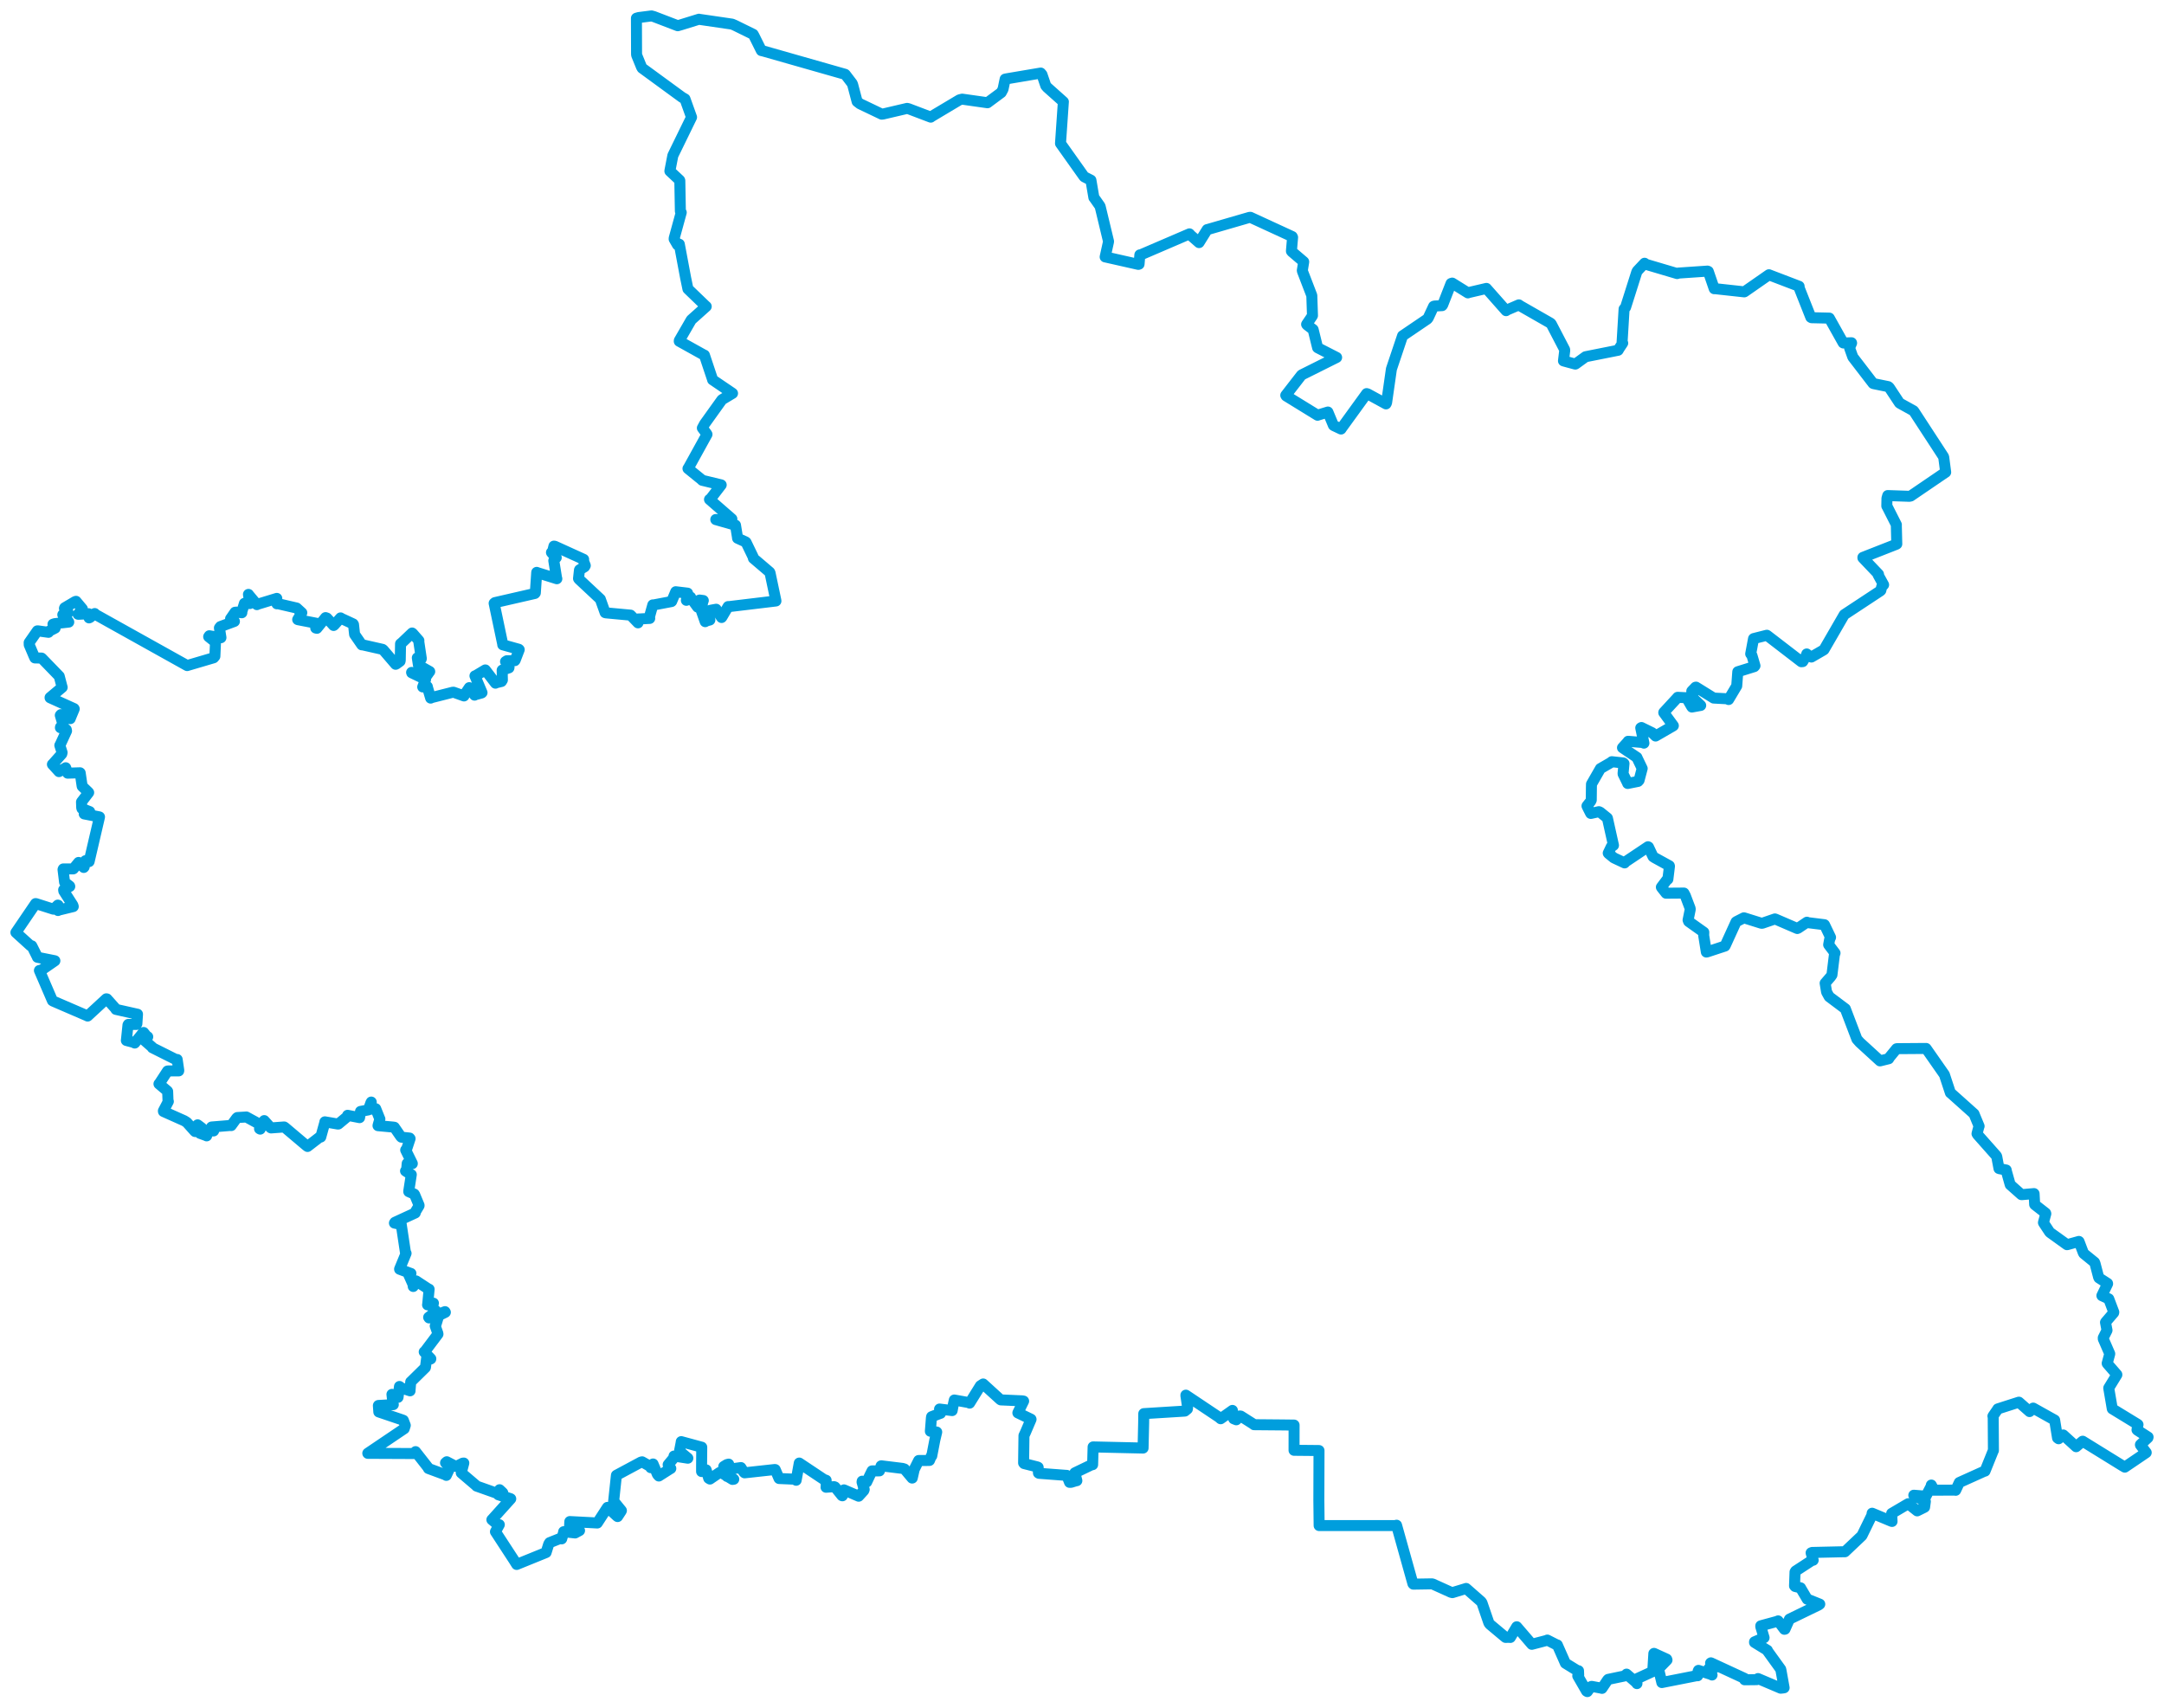
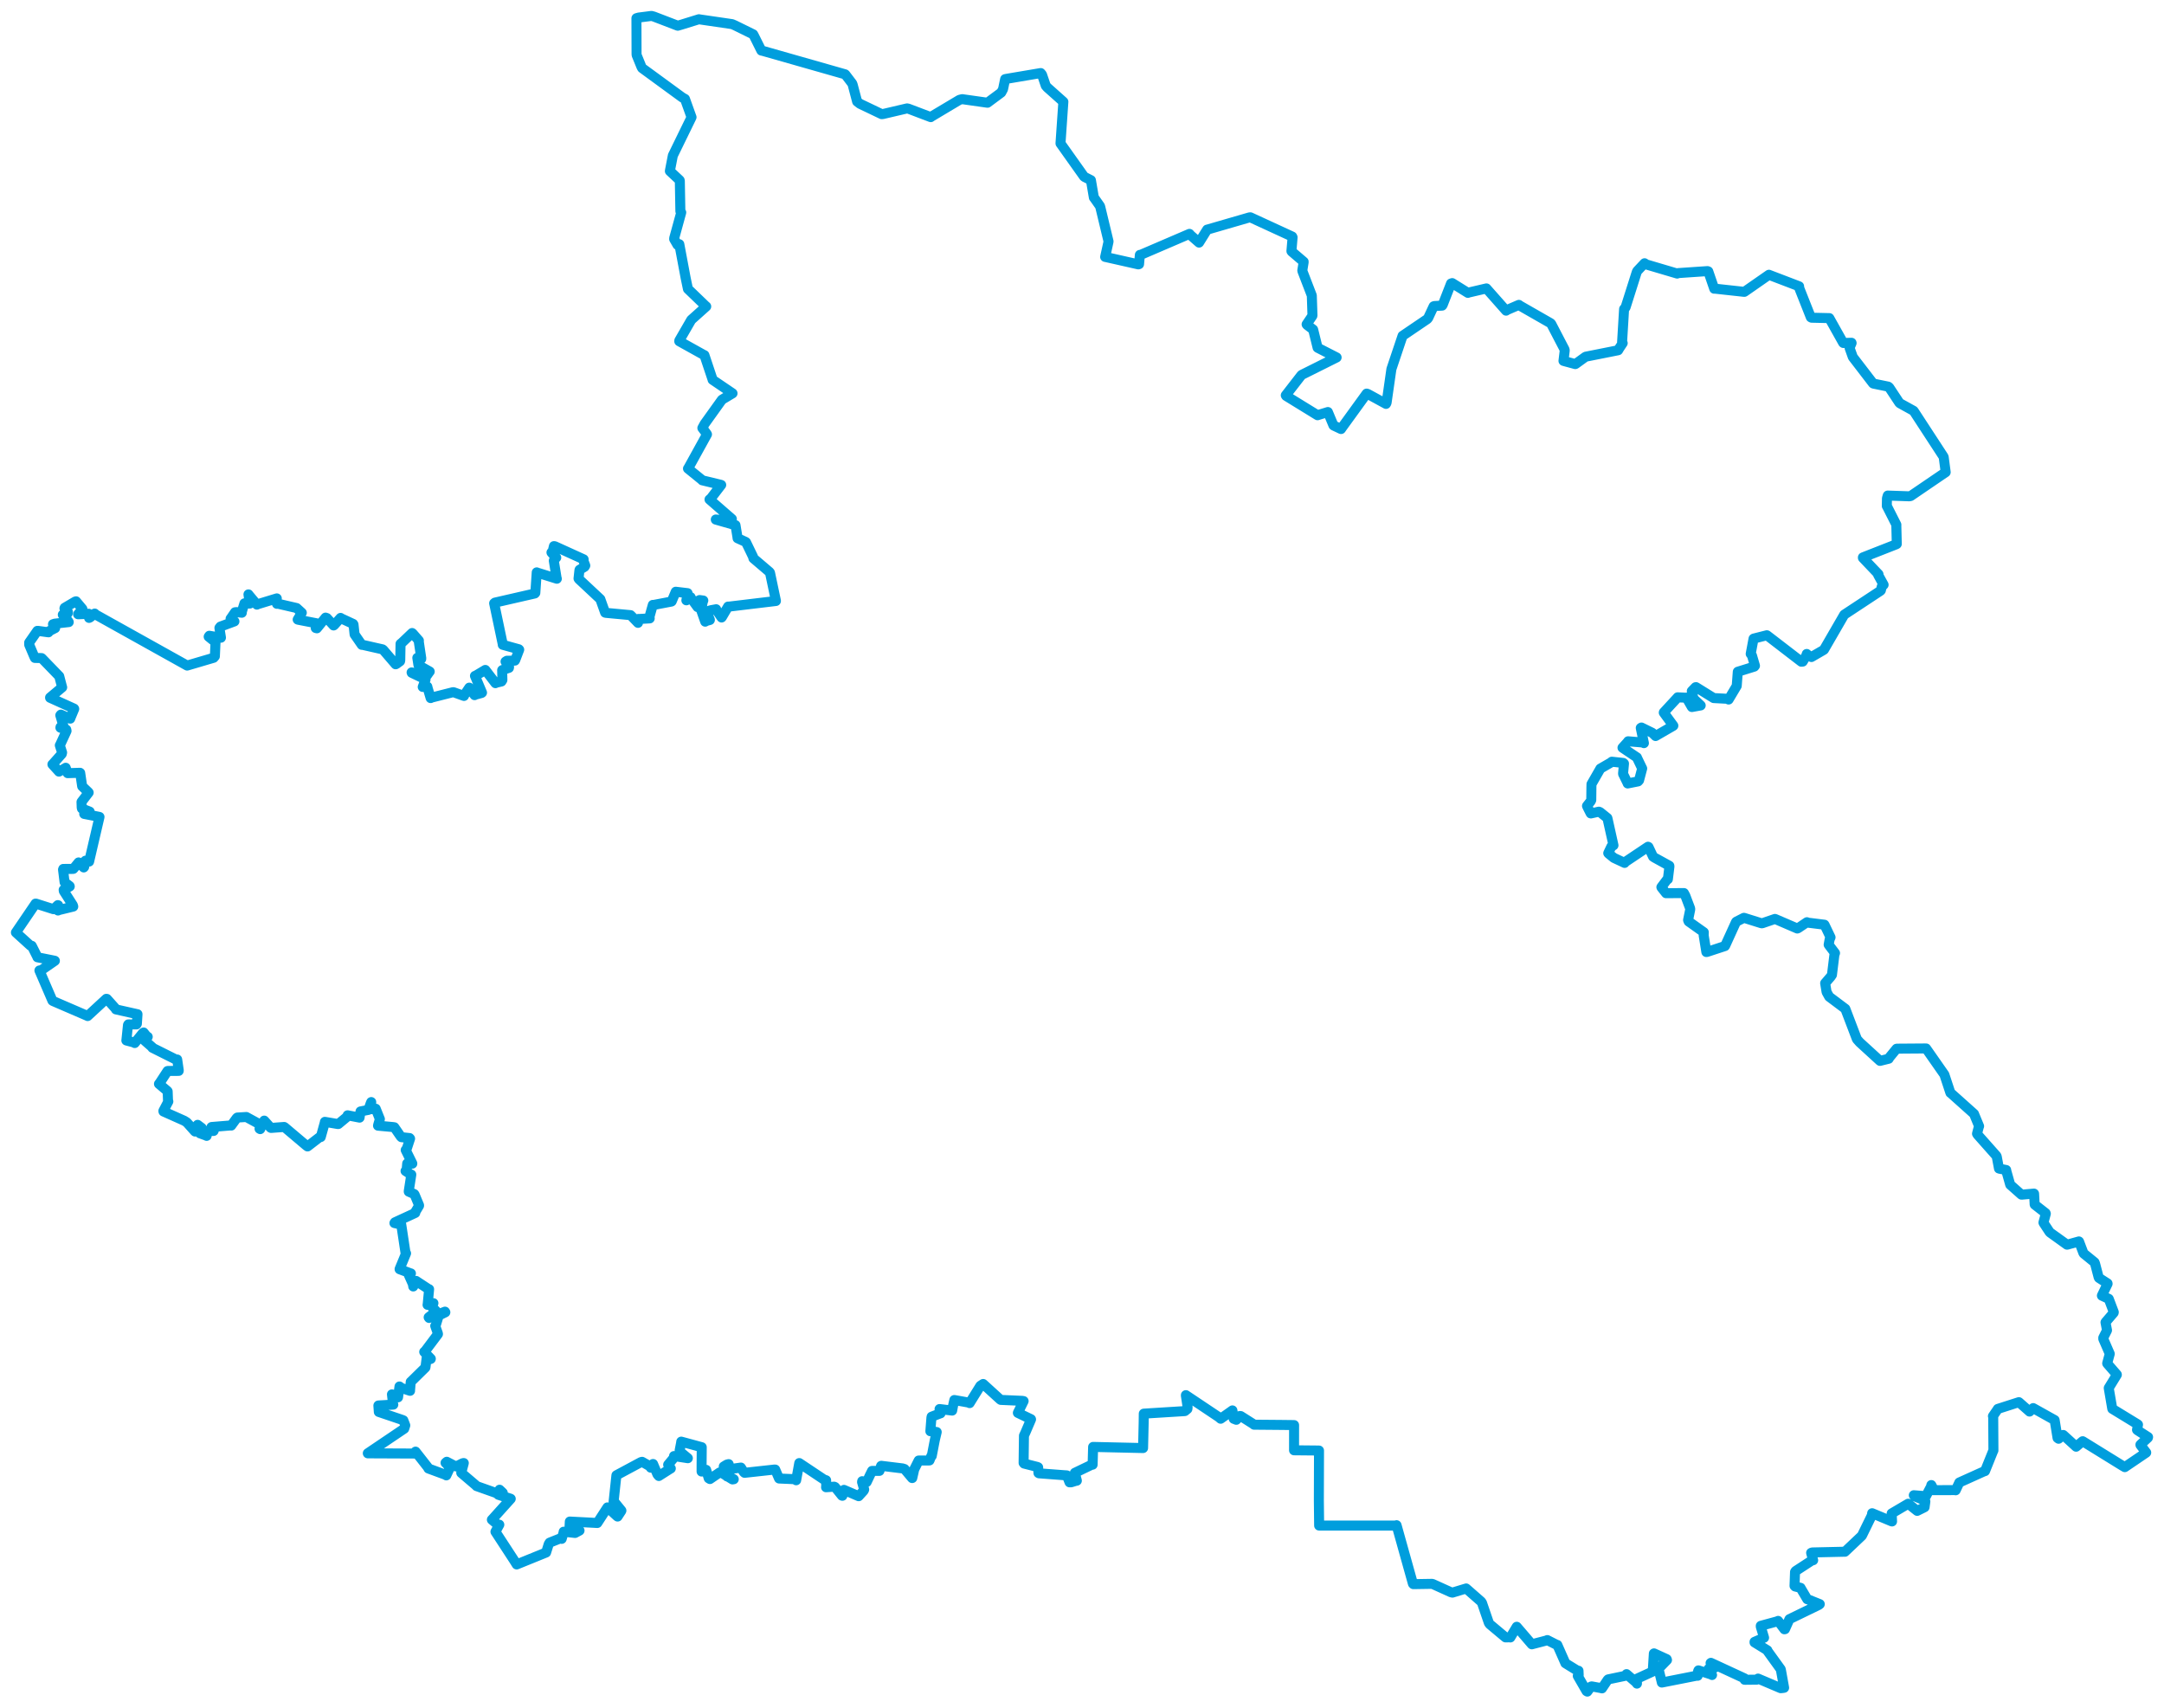
<svg xmlns="http://www.w3.org/2000/svg" viewBox="0 0 1094.746 863.971" width="1094.746" height="863.971">
-   <polygon points="8.053,471.685 15.395,478.348 16.076,478.433 18.904,484.067 18.937,484.228 27.67,485.97 27.765,486.009 20.991,490.699 19.941,490.902 26.517,506.162 26.668,506.303 44.311,513.915 44.334,513.961 53.776,505.243 54.085,505.285 58.632,510.386 58.641,510.587 69.485,513.022 69.565,513.027 69.244,517.879 69.024,518.199 64.931,518.183 64.744,518.49 63.937,526.285 63.922,526.312 67.874,527.357 68.153,527.609 72.337,522.46 72.656,522.275 74.253,524.256 74.741,524.452 73.189,526.245 73.203,526.389 77.089,529.785 77.089,529.992 89.257,536.086 89.635,535.932 90.433,541.422 90.407,541.7 85.018,541.721 84.74,541.776 80.744,547.904 80.419,548.275 84.7,551.892 84.814,552.054 85.006,557.097 85.163,557.157 82.658,561.93 82.696,562.225 93.178,566.9 94.483,567.715 98.608,572.328 98.691,572.38 99.795,569.497 99.971,568.987 102.046,570.546 102.095,570.712 101.037,572.83 101.156,573.275 104.145,574.357 104.54,574.563 104.851,572.274 104.936,572.17 108.062,572.07 108.136,571.946 106.946,570.17 107.06,570.081 116.38,569.313 116.974,569.361 119.772,565.519 120.085,565.289 124.319,565.04 124.607,565.008 131.465,568.755 132.204,568.885 131.301,570.966 131.636,571.152 132.627,568.925 133.675,566.845 136.927,570.457 137.13,570.55 143.752,570.06 143.889,570.113 154.873,579.39 155.584,579.928 161.834,575.108 162.27,575.162 164.342,567.715 164.356,567.471 170.941,568.588 171.177,568.57 175.634,564.87 175.848,564.165 181.792,565.322 181.91,565.344 182.315,562.553 182.38,562.204 186.258,561.444 186.35,561.437 187.577,557.974 187.814,557.467 187.489,561.038 187.495,561.061 189.496,560.986 190.07,560.831 192.088,565.875 192.18,566.044 191.337,568.956 191.233,569.41 198.686,570.098 199.506,570.216 202.706,574.855 203.075,575.225 207.222,575.676 207.459,575.973 205.799,581.015 205.236,581.731 208.58,588.513 208.583,588.624 206.074,588.524 205.992,588.532 205.707,591.961 205.16,592.329 207.544,593.904 208.073,594.155 206.775,602.598 206.795,602.791 209.522,603.989 209.73,604.223 211.998,609.657 211.991,609.901 210.009,613.226 210.072,613.555 199.774,618.302 199.538,618.669 202.661,619.371 202.973,619.348 205.123,633.602 205.431,633.984 202.154,641.923 202.156,642.025 207.465,644.019 207.891,644.146 207.475,644.471 206.816,644.944 208.901,649.593 209.059,650.744 210.303,648.462 210.49,647.93 216.963,652.178 217.083,652.139 216.366,659.749 216.298,660.041 218.913,659.312 219.269,659.198 218.676,660.695 218.287,660.81 220.554,663.174 220.653,663.343 216.849,666.348 217.075,666.662 225.11,663.485 225.302,663.803 222.739,665.06 221.95,665.453 220.464,670.332 220.174,670.693 221.563,674.644 221.562,674.835 214.95,683.619 214.606,683.841 217.945,687.302 217.934,687.383 217.75,687.469 215.839,686.854 215.249,691.597 215.195,691.751 207.881,698.936 207.779,698.998 207.428,703.443 207.449,703.531 203.077,702.101 202.092,701.333 201.37,706.803 201.351,706.829 198.548,705.402 198.284,705.324 198.827,710.171 198.969,710.51 191.433,710.945 191.415,710.984 191.635,714.157 191.639,714.22 203.508,718.236 204.05,718.455 205.026,721.002 204.497,722.674 186.062,735.118 186.07,735.153 210.062,735.258 210.226,734.291 216.44,742.226 216.749,742.832 225.615,746.101 225.795,746.303 227.548,742.538 227.642,742.203 225.395,739.953 226.019,739.414 230.457,741.727 230.813,741.778 234.145,740.117 234.636,740.073 233.333,744.974 233.349,745.037 241.028,751.576 241.087,751.718 251.026,755.239 251.551,755.602 252.701,753.606 252.726,753.559 253.869,754.637 254.359,755.123 252.842,754.735 252.128,756.126 258.199,758.065 258.381,758.152 249.113,768.45 248.838,768.728 251.851,771.28 252.596,771.241 250.658,774.768 250.645,774.804 260.243,789.525 261.39,791.358 276.122,785.377 276.262,785.32 277.593,781.073 278.052,780.334 283.878,778.007 284.148,778.414 285.138,775.091 285.152,774.793 290.934,775.431 293.184,774.218 288.041,773.947 288.267,769.663 299.354,770.234 302.179,770.389 307.274,762.531 307.313,762.493 312.17,766.934 312.435,767.133 314.328,764.232 314.362,764.118 310.754,759.691 310.417,759.576 311.837,746.266 311.848,746.251 324.302,739.568 324.84,739.447 328.926,741.773 329.21,742.41 330.319,740.656 330.373,740.544 332.607,745.85 333.3,746.623 339.254,742.836 339.354,742.808 338.014,740.932 338.017,740.889 340.874,737.446 340.979,736.527 347.489,737.54 347.977,737.61 344.526,734.741 343.831,733.632 344.568,729.855 344.64,729.235 354.957,732.037 355.008,732.046 354.927,741.449 354.926,744.361 356.173,744.231 357.234,743.509 358.529,747.776 359.155,748.159 364.056,744.818 364.687,744.765 370.555,748.35 371.21,748.251 368.448,746.733 367.814,746.846 366.463,742.512 366.138,741.811 367.726,740.83 368.626,740.614 368.99,742.353 369.115,743.151 374.784,742.365 374.815,742.353 376.277,744.659 376.692,745.011 391.954,743.337 392.176,743.366 394.107,747.853 394.152,747.891 402.072,748.235 402.765,748.77 404.298,740.301 404.341,740.072 416.809,748.386 417.931,748.773 417.964,751.834 417.888,752.306 421.998,752.013 422.43,752.196 425.928,756.543 426.158,756.624 426.484,755.703 426.952,753.639 434.024,756.68 434.384,756.839 436.967,754.002 437.19,753.438 436.108,749.703 436.173,749.239 438.184,749.611 438.451,749.671 440.038,746.31 441.171,744.034 444.516,744.024 444.913,744.019 445.725,741.511 445.847,741.463 456.595,742.782 457.595,743.097 461.427,747.657 461.504,747.65 462.508,743.238 464.745,738.786 469.833,738.765 470.221,738.741 471.124,736.527 471.369,736.475 472.923,728.396 473.873,724.382 470.918,723.904 470.662,723.981 471.187,717.198 471.295,716.624 475.756,714.907 475.816,714.921 475.373,713.174 475.312,712.749 481.637,713.521 481.687,713.528 482.237,710.618 482.787,708.184 490.537,709.566 490.529,709.751 495.973,700.99 497.376,700.073 506.039,707.967 506.317,708.127 517.148,708.607 517.844,708.732 514.939,714.626 514.928,714.684 521.571,717.889 521.595,717.966 518.775,724.562 518.012,726.201 517.831,740.014 518.093,740.331 524.868,742.049 525.196,742.234 525.339,745.109 525.616,745.261 538.79,746.252 539.687,746.306 541.07,749.82 541.849,749.814 544.082,749.122 544.77,748.983 543.791,745.15 543.764,745.012 552.281,740.918 552.747,740.895 552.983,732.344 552.993,731.907 577.678,732.467 578.268,732.482 578.566,719.801 578.628,715.076 599.363,713.786 599.443,713.76 600.693,712.718 600.803,711.819 599.908,705.821 599.929,705.721 616.614,716.873 617.523,717.653 622.92,713.84 623.467,713.442 624.119,717.67 625.43,718.187 627.235,716.259 627.678,716.302 634.311,720.508 634.418,720.667 648.252,720.784 654.668,720.86 654.66,723.463 654.644,733.616 666.537,733.728 667.273,733.739 667.194,758.909 667.337,771.689 706.141,771.697 706.507,771.511 714.776,801.075 715,801.321 724.311,801.172 724.674,801.199 734.027,805.43 734.77,805.614 741.537,803.564 741.702,803.5 749.287,810.146 749.716,810.77 753.217,820.99 753.728,821.649 760.8,827.571 761.633,828.257 763.923,828.218 764.068,828.287 767.296,822.89 767.313,822.882 774.854,831.66 774.935,831.754 782.781,829.705 782.773,829.61 787.648,832.09 787.838,832.077 791.857,841.167 791.908,841.32 798.197,845.2 798.553,845.118 798.644,847.36 798.175,847.746 802.619,855.446 803.024,855.674 804.846,853.146 805.231,853.038 809.905,853.898 810.426,854.044 813.365,849.655 813.592,849.491 823.324,847.458 822.85,846.839 827.95,851.245 828.113,851.633 828.082,849.765 828.08,849.192 836.067,845.523 836.104,845.494 836.667,836.409 836.754,836.344 843.16,839.265 843.318,839.702 839.117,844.031 839.055,844.277 840.706,851.063 840.705,851.104 858.519,847.588 858.846,847.662 858.989,845.503 859.236,844.939 865.633,847.009 866.112,847.283 864.192,844.819 864.374,844.17 867.625,843.495 867.689,843.432 865.366,841.231 865.527,841.126 882.598,849.02 882.6,849.7 888.728,849.636 889.372,849.09 900.819,853.948 901.133,853.928 902.045,853.832 902.569,853.738 900.984,844.959 900.838,844.356 894.19,835.146 894.094,834.789 887.601,830.787 887.604,830.509 892.412,828.439 892.429,828.403 890.763,822.852 890.763,822.404 899.45,820.04 899.53,819.91 902.711,824.152 903.014,824.091 905.203,819.156 905.276,819.019 920.085,811.839 920.603,811.438 914.588,809.024 914.271,808.951 911.002,803.421 910.898,803.189 908.117,802.499 907.835,802.195 908.089,795.174 908.392,794.694 916.657,789.312 917.264,789.227 916.226,785.496 916.719,785.294 933.32,784.917 933.336,784.938 941.803,776.917 941.987,776.675 946.943,766.524 947.103,765.449 956.981,769.568 957.172,769.6 956.998,766.152 956.974,765.561 965.285,760.668 965.338,760.635 969.87,764.241 969.886,764.256 973.141,762.649 973.631,762.387 974.018,759.503 973.788,759.024 968.695,756.92 968.173,756.348 974.182,756.832 974.33,756.807 977.111,751.515 977.041,751.201 978.033,753.07 977.876,753.789 989.226,753.756 989.354,753.844 991.031,750.276 991.189,749.91 1003.983,744.142 1004.202,744.141 1008.346,733.863 1008.452,733.707 1008.347,716.647 1008.204,716.345 1010.638,712.792 1010.678,712.681 1021.178,709.314 1021.351,709.276 1026.696,713.983 1026.727,714.027 1028.552,712.311 1028.579,712.273 1037.697,717.369 1039.426,718.327 1040.894,727.376 1041.427,727.771 1043.529,725.905 1043.78,725.863 1050.268,731.768 1050.296,731.799 1053.57,729.035 1053.626,729.025 1073.785,741.476 1074.919,742.133 1085.599,734.893 1085.751,734.771 1082.835,730.938 1082.82,730.782 1086.602,727.261 1086.693,726.935 1081.261,723.442 1081.095,723.262 1081.599,720.64 1081.48,720.508 1068.594,712.637 1068.572,712.582 1066.8,702.218 1066.799,702.089 1070.893,695.415 1070.888,695.316 1066.08,689.784 1065.999,689.633 1067.278,684.934 1067.293,684.77 1064.04,677.291 1064.027,676.696 1065.896,672.978 1065.917,672.906 1065.149,668.903 1065.177,668.833 1069.281,664.049 1069.342,663.73 1066.851,657.143 1066.794,657.009 1063.35,655.41 1063.325,655.365 1066.216,649.378 1066.183,649.203 1061.87,646.428 1061.699,646.175 1059.873,639.195 1059.598,638.524 1054.217,634.145 1053.995,633.892 1051.774,628.027 1051.698,627.961 1045.787,629.608 1045.677,629.605 1037.208,623.527 1036.813,623.129 1033.88,618.676 1033.757,618.416 1034.959,613.944 1034.854,613.64 1029.358,609.348 1029.309,609.244 1029.033,603.829 1028.978,603.766 1022.752,604.307 1022.589,604.277 1017.29,599.57 1016.943,599.271 1014.879,591.95 1014.917,591.833 1011.348,591.138 1011.265,591.089 1010.137,585.077 1009.945,584.659 1000.459,573.965 1000.152,573.473 1001.139,569.726 1001.211,569.676 998.664,563.533 998.636,563.439 986.766,552.823 986.688,552.798 983.664,543.634 983.64,543.571 974.524,530.528 974.394,530.348 959.666,530.455 959.443,530.505 955.787,534.962 955.488,535.544 951.361,536.568 951.065,536.633 940.837,527.284 939.391,525.656 933.989,511.486 933.54,510.298 925.364,504.167 924.052,501.796 923.671,499.512 923.322,497.332 926.102,494.096 926.762,493.139 928.019,482.879 928.322,482.121 925.584,478.524 925.1,477.875 925.593,475.177 926.054,474.151 923.033,467.845 922.957,467.754 914.414,466.695 914.114,466.495 909.71,469.465 909.23,469.676 898.28,464.955 897.916,464.834 891.508,467.028 891.087,467.028 882.39,464.303 882.197,464.276 878.383,466.217 878.235,466.366 872.71,478.478 872.639,478.55 863.644,481.505 863.226,481.575 861.874,473.173 861.932,471.573 854.271,466.128 853.983,465.405 855.06,460.075 855.04,459.54 852.6,453.088 851.88,451.747 842.96,451.815 842.852,451.824 840.578,448.957 840.472,448.749 843.48,444.758 843.758,444.753 844.564,438.178 844.505,437.949 837.073,433.866 836.272,433.344 833.951,428.441 833.719,428.312 821.936,436.195 821.875,436.488 816.673,434.057 816.504,433.995 813.812,431.804 813.589,431.553 815.187,428.211 816.241,427.605 813.223,414.052 813.136,413.784 809.483,410.834 808.849,410.575 804.796,411.469 804.717,411.44 803.268,408.569 802.845,407.676 804.723,405.298 805.005,404.709 805.074,398.319 805.118,396.64 809.546,388.928 809.613,388.788 814.872,385.746 815.404,385.298 821.228,385.93 821.564,386.233 821.099,391.183 821.123,391.521 823.423,396.207 823.428,396.307 828.686,395.256 829.184,394.707 830.662,389.111 830.769,388.741 828.109,383.207 828.104,383.129 820.839,378.25 820.805,378.227 823.648,375.088 823.65,374.974 831.013,375.581 831.638,375.908 830.042,368.21 830.39,368.008 835.894,370.708 837.547,372.311 846.247,367.285 846.529,367.09 841.688,360.491 841.707,360.352 848.478,353.023 848.716,352.727 852.922,352.935 853.153,352.87 855.893,357.629 855.906,357.642 860.358,356.834 860.368,356.837 857.304,353.951 856.679,353.405 855.973,349.893 855.855,349.602 857.767,347.621 858.004,347.579 866.67,352.951 866.932,353.111 874.055,353.484 874.487,353.85 878.304,347.446 878.596,346.963 879.125,339.874 879.143,339.79 887.479,337.193 887.822,336.775 886.294,331.572 885.661,330.758 887.094,323.093 887.18,323.016 893.836,321.332 893.888,321.35 911.289,334.733 911.988,334.657 913.755,331.678 914.006,330.8 915.252,331.858 916.373,332.353 922.288,328.928 922.735,328.634 932.963,310.957 933.014,310.903 951.307,298.843 951.509,298.619 951.94,296.79 952.9,295.811 950.115,290.757 950.319,290.478 942.427,282.193 942.423,281.953 959.334,275.316 959.564,275.175 959.332,265.84 959.357,265.432 954.768,256.387 954.515,255.947 954.592,252.049 954.986,250.677 965.938,251.05 966.616,250.898 982.047,240.388 984.304,238.869 983.296,231.202 983.149,230.919 968.317,208.172 968.018,207.793 961.228,204.038 960.912,203.812 955.707,195.932 955.215,195.566 947.825,194.055 947.569,193.947 937.43,180.746 937.318,180.6 935.71,176.082 935.682,175.923 936.709,173.518 936.659,173.378 932.553,173.499 932.448,173.428 925.549,161.113 925.446,160.917 916.481,160.71 916.085,160.509 910.204,145.66 910.156,144.826 894.993,139.033 894.9,138.982 882.544,147.578 882.41,147.635 867.465,145.999 867.212,146.043 864.2,137.283 863.812,137.132 848.968,138.144 848.464,138.382 832.628,133.698 831.974,133.162 828.278,137.088 827.989,137.702 822.362,155.452 821.61,156.314 820.597,173.08 820.914,173.563 819.177,176.184 818.606,177.167 802.295,180.411 802.119,180.457 797.107,184.095 796.917,184.17 791.913,182.822 790.951,182.551 791.579,177.307 791.519,176.824 784.732,163.797 784.39,163.468 768.948,154.637 768.379,154.213 762.323,156.825 761.908,157.145 752.005,145.951 751.962,145.89 742.627,148.069 742.605,148.147 734.668,143.206 734.069,143.401 729.806,154.306 729.555,154.595 725.623,154.807 725.26,154.948 722.517,160.809 722.042,161.4 709.773,169.719 709.552,169.849 704.198,185.788 703.894,186.709 701.461,203.722 701.168,204.303 691.967,199.283 691.364,199.101 678.924,216.264 678.415,217.016 674.737,215.276 674.564,215.135 671.784,208.472 671.763,208.423 666.562,210.018 666.544,210.047 650.663,200.275 650.458,199.966 658.324,189.822 658.593,189.594 676.168,180.816 676.182,180.809 666.707,175.96 666.557,175.853 664.329,166.787 664.288,166.69 661.16,164.304 661.005,164.061 663.933,159.728 663.966,159.627 663.637,149.65 663.616,149.446 658.958,137.352 658.821,136.842 659.528,132.452 659.517,132.404 653.432,127.216 653.318,127.017 653.905,120.045 653.71,119.659 632.58,109.931 632.104,109.959 610.721,116.159 610.695,116.138 606.622,122.674 606.589,122.714 602.326,118.976 601.736,118.299 577.078,128.894 576.64,128.927 576.238,133.619 575.87,133.734 559.287,129.991 559.089,129.959 560.803,122.191 560.794,122.085 556.637,104.793 556.467,104.245 553.544,100.099 553.382,99.934 551.895,91.213 551.87,91.136 548.547,89.447 548.276,89.149 536.535,72.61 536.497,72.546 537.942,51.517 537.953,51.494 529.782,44.21 529.046,43.352 527.123,37.712 526.488,36.955 509.164,39.881 508.489,40.024 507.431,45.094 506.509,46.82 501.147,50.793 499.564,51.971 486.772,50.155 485.401,50.494 471.094,59.033 470.848,59.253 459.667,55.009 458.893,54.83 446.771,57.665 446.036,57.744 435.06,52.498 433.609,51.368 431.384,42.952 431.12,42.233 427.7,37.751 427.531,37.59 386.002,25.762 385.164,25.58 381.378,17.982 381.025,17.36 371.725,12.791 370.344,12.205 353.747,9.779 353.588,9.728 344.511,12.538 342.859,13.012 330.759,8.373 329.568,8.053 323.111,8.88 321.967,9.209 322.027,27.028 322.055,27.816 324.493,33.805 324.843,34.438 345.112,49.254 346.529,50.055 349.671,58.823 349.845,59.299 340.621,78.2 340.4,78.621 338.976,85.975 338.885,86.545 343.822,91.159 343.917,91.398 344.193,106.826 344.635,107.477 341.086,120.42 341.049,120.932 342.739,123.869 343.662,123.535 346.851,140.544 348.017,146.16 356.958,154.773 357.274,155.017 349.879,161.634 349.679,161.833 343.675,172.227 343.63,172.623 356.248,179.641 356.367,179.655 360.523,192.103 360.501,192.123 370.504,198.905 370.583,198.966 365.368,202.092 365.147,202.288 356.522,214.322 356.397,214.522 355.394,216.371 355.316,216.505 357.343,219.22 357.659,219.714 348.349,236.581 348.046,237.026 354.976,242.647 355.246,242.953 364.824,245.268 364.852,245.286 359.494,252.272 358.932,252.651 370.242,262.499 370.114,263.41 362.109,262.788 362.109,262.827 371.832,265.608 372.079,265.638 373.041,271.534 373.132,272.267 377.123,274.08 377.4,274.275 380.971,281.663 381.141,282.411 389.359,289.411 389.55,289.761 392.469,303.59 392.532,304.001 368.744,306.854 368.35,306.827 365.199,312.171 365.036,312.354 362.462,308.58 362.305,308.181 359.77,308.642 359.041,308.841 357.722,309.295 357.481,309.407 359.119,313.523 359.114,313.608 357.417,314.061 356.755,314.462 354.716,308.672 354.687,308.534 355.598,304.107 355.795,303.773 353.926,303.532 353.715,303.603 353.005,306.688 352.889,307.075 349.377,302.28 349.371,302.059 347.753,303.043 347.222,303.664 347.773,300.901 347.844,300.039 342.119,299.357 341.853,299.323 339.809,304.188 339.697,304.286 330.486,306.037 330.253,305.981 328.492,312.239 328.686,312.813 323.727,313.078 322.861,313.097 322.772,315.039 322.765,315.06 319.567,311.733 319,311.165 306.45,309.998 306.13,309.892 303.72,303.132 303.715,303.093 292.934,293.008 292.668,292.643 293.132,288.41 293.185,288.232 295.72,286.71 296.089,286.09 295.024,283.313 295.26,282.934 280.69,276.313 280.231,276.253 279.419,279.576 278.98,279.457 280.486,281.197 281.396,282.07 280.525,282.957 280.155,283.604 281.592,292.546 281.698,292.746 271.679,289.615 271.522,289.525 270.817,299.919 270.57,300.199 250.378,304.826 249.979,305.158 254.375,326.076 254.342,326.163 262.444,328.419 262.665,328.622 260.62,333.962 260.466,334.17 256.414,334.232 255.744,334.65 257.533,337.424 257.466,337.83 254.107,338.94 254.04,339.011 254.153,343.981 253.694,344.715 251.04,345.354 250.647,345.576 245.533,338.883 245.487,338.883 240.429,341.916 240.278,341.888 243.852,350.365 243.644,350.531 240.4,351.415 240.092,351.629 237.802,348.509 237.414,347.837 234.735,351.822 234.719,352.031 229.473,350.154 229.183,350.129 218.297,352.882 217.861,353.126 216.247,347.671 216.192,347.321 213.95,347.459 213.852,347.483 215.274,343.78 215.227,343.634 208.275,340.32 208.221,340.134 215.722,341.577 215.985,341.643 217.346,339.695 217.395,339.694 211.763,336.515 211.672,336.396 211.147,332.938 211.116,332.744 213.09,333.322 213.136,333.118 211.808,324.201 211.916,324.035 208.816,320.486 208.482,320.207 203.326,325.114 202.63,325.67 202.484,333.971 202.384,334.485 200.389,335.943 200.139,336.017 193.897,328.744 193.522,328.468 183.142,326.118 183.033,326.185 179.414,320.947 179.381,320.886 178.843,315.926 178.636,315.594 172.623,312.812 172.287,312.561 168.978,316.265 168.77,316.385 165.39,312.653 164.702,312.411 160.318,317.82 159.723,317.674 161.63,315.689 161.38,315.527 150.81,313.475 150.595,313.396 152.304,310.567 152.683,309.955 150.149,307.646 150.061,307.565 140.278,305.297 140.088,305.434 139.864,303.433 140.03,302.688 130.037,305.736 129.975,305.847 125.776,300.82 125.689,300.667 126.335,304.909 126.395,305.304 123.75,305.165 123.659,305.19 122.272,309.631 122.338,309.952 119.715,309.629 118.906,309.702 116.715,312.888 116.651,312.939 118.485,314.217 118.593,314.324 111.525,316.944 111.001,317.606 111.776,322.537 111.756,322.585 105.897,321.591 105.565,322.066 108.759,324.647 109.021,324.903 108.704,331.969 108.072,332.729 95.006,336.577 94.688,336.678 47.908,310.596 47.91,310.359 45.507,312.357 45.052,312.554 45.161,311.036 44.872,310.457 39.655,310.726 39.492,310.704 41.682,308.112 41.668,307.982 38.476,304.176 38.129,304.245 32.722,307.437 32.599,307.748 34.369,309.558 34.248,310.276 32.054,310.695 31.768,310.947 34.544,314.278 34.781,314.678 27.646,315.476 26.804,315.76 27.682,317.289 27.894,317.718 24.635,319.386 24.522,319.85 19.234,319.121 18.882,319.121 14.756,325.04 14.784,326.165 17.24,331.945 17.647,332.806 21.024,332.88 21.183,332.996 29.898,341.999 29.965,342.055 31.406,347.56 31.455,347.687 25.333,352.825 25.338,352.956 37.472,358.447 37.553,358.593 35.749,362.925 35.533,363.514 30.807,361.487 30.508,361.825 32.1,367.266 32.163,367.517 30.613,367.785 30.563,368.098 33.524,369.041 33.671,369.728 30.369,376.875 30.261,377.021 31.422,380.692 31.239,381.391 26.657,386.543 26.516,386.649 29.818,390.278 29.839,390.313 32.958,388.566 33.235,388.361 34.166,390.985 34.227,391.097 40.49,390.903 40.569,390.971 41.553,397.639 41.587,397.734 44.588,400.6 44.859,400.911 41.294,405.56 41.233,405.674 41.336,408.523 41.453,408.995 45.383,410.551 45.419,410.662 42.681,411.692 42.601,411.711 49.956,413.147 50.339,413.242 45.146,435.552 45.081,435.817 43.251,435.368 43.002,435.604 42.582,438.53 42.373,438.787 39.931,436.472 39.766,436.257 37.147,439.462 37.031,439.525 32.018,439.543 31.885,439.869 32.631,445.91 32.678,446.274 35.216,448.206 35.294,448.389 32.201,450.129 32.301,450.77 36.859,457.891 37.059,458.575 29.568,460.399 29.347,460.571 29.404,457.896 29.258,457.849 27.113,459.901 27.018,459.896 18.258,457.103 17.995,457.075 8.053,471.685" stroke="#009edd" stroke-width="5.567px" fill="none" stroke-linejoin="round" vector-effect="non-scaling-stroke" />
+   <polygon points="8.053,471.685 15.395,478.348 16.076,478.433 18.904,484.067 18.937,484.228 27.67,485.97 27.765,486.009 20.991,490.699 19.941,490.902 26.517,506.162 26.668,506.303 44.311,513.915 44.334,513.961 53.776,505.243 54.085,505.285 58.632,510.386 58.641,510.587 69.485,513.022 69.565,513.027 69.244,517.879 69.024,518.199 64.931,518.183 64.744,518.49 63.937,526.285 63.922,526.312 67.874,527.357 68.153,527.609 72.337,522.46 72.656,522.275 74.253,524.256 74.741,524.452 73.189,526.245 73.203,526.389 77.089,529.785 77.089,529.992 89.257,536.086 89.635,535.932 90.433,541.422 90.407,541.7 85.018,541.721 84.74,541.776 80.744,547.904 80.419,548.275 84.7,551.892 84.814,552.054 85.006,557.097 85.163,557.157 82.658,561.93 82.696,562.225 93.178,566.9 94.483,567.715 98.608,572.328 98.691,572.38 99.795,569.497 99.971,568.987 102.046,570.546 102.095,570.712 101.037,572.83 101.156,573.275 104.145,574.357 104.54,574.563 104.851,572.274 104.936,572.17 108.062,572.07 108.136,571.946 106.946,570.17 107.06,570.081 116.38,569.313 116.974,569.361 119.772,565.519 120.085,565.289 124.319,565.04 124.607,565.008 131.465,568.755 132.204,568.885 131.301,570.966 131.636,571.152 132.627,568.925 133.675,566.845 136.927,570.457 137.13,570.55 143.752,570.06 143.889,570.113 154.873,579.39 155.584,579.928 161.834,575.108 162.27,575.162 164.342,567.715 164.356,567.471 170.941,568.588 171.177,568.57 175.634,564.87 175.848,564.165 181.792,565.322 181.91,565.344 182.315,562.553 182.38,562.204 186.258,561.444 186.35,561.437 187.577,557.974 187.814,557.467 187.489,561.038 187.495,561.061 189.496,560.986 190.07,560.831 192.088,565.875 192.18,566.044 191.337,568.956 191.233,569.41 198.686,570.098 199.506,570.216 202.706,574.855 203.075,575.225 207.222,575.676 207.459,575.973 205.799,581.015 205.236,581.731 208.58,588.513 208.583,588.624 206.074,588.524 205.992,588.532 205.707,591.961 205.16,592.329 207.544,593.904 208.073,594.155 206.775,602.598 206.795,602.791 209.522,603.989 209.73,604.223 211.998,609.657 211.991,609.901 210.009,613.226 210.072,613.555 199.774,618.302 199.538,618.669 202.661,619.371 202.973,619.348 205.123,633.602 205.431,633.984 202.154,641.923 202.156,642.025 207.465,644.019 207.891,644.146 207.475,644.471 206.816,644.944 208.901,649.593 209.059,650.744 210.303,648.462 210.49,647.93 216.963,652.178 217.083,652.139 216.366,659.749 216.298,660.041 218.913,659.312 219.269,659.198 218.676,660.695 218.287,660.81 220.554,663.174 220.653,663.343 216.849,666.348 217.075,666.662 225.11,663.485 225.302,663.803 222.739,665.06 221.95,665.453 220.464,670.332 220.174,670.693 221.563,674.644 221.562,674.835 214.95,683.619 214.606,683.841 217.945,687.302 217.934,687.383 217.75,687.469 215.839,686.854 215.249,691.597 215.195,691.751 207.881,698.936 207.779,698.998 207.428,703.443 207.449,703.531 203.077,702.101 202.092,701.333 201.37,706.803 201.351,706.829 198.548,705.402 198.284,705.324 198.827,710.171 198.969,710.51 191.433,710.945 191.415,710.984 191.635,714.157 191.639,714.22 203.508,718.236 204.05,718.455 205.026,721.002 204.497,722.674 186.062,735.118 186.07,735.153 210.062,735.258 210.226,734.291 216.44,742.226 216.749,742.832 225.615,746.101 225.795,746.303 227.548,742.538 227.642,742.203 225.395,739.953 226.019,739.414 230.457,741.727 230.813,741.778 234.145,740.117 234.636,740.073 233.333,744.974 233.349,745.037 241.028,751.576 241.087,751.718 251.026,755.239 251.551,755.602 252.701,753.606 252.726,753.559 253.869,754.637 254.359,755.123 252.842,754.735 252.128,756.126 258.199,758.065 258.381,758.152 249.113,768.45 248.838,768.728 251.851,771.28 252.596,771.241 250.658,774.768 250.645,774.804 260.243,789.525 261.39,791.358 276.122,785.377 276.262,785.32 277.593,781.073 278.052,780.334 283.878,778.007 284.148,778.414 285.138,775.091 285.152,774.793 290.934,775.431 293.184,774.218 288.041,773.947 288.267,769.663 299.354,770.234 302.179,770.389 307.274,762.531 307.313,762.493 312.17,766.934 312.435,767.133 314.328,764.232 314.362,764.118 310.754,759.691 310.417,759.576 311.837,746.266 311.848,746.251 324.302,739.568 324.84,739.447 328.926,741.773 329.21,742.41 330.319,740.656 330.373,740.544 332.607,745.85 333.3,746.623 339.254,742.836 339.354,742.808 338.014,740.932 338.017,740.889 340.874,737.446 340.979,736.527 347.489,737.54 347.977,737.61 344.526,734.741 343.831,733.632 344.568,729.855 344.64,729.235 354.957,732.037 355.008,732.046 354.927,741.449 354.926,744.361 356.173,744.231 357.234,743.509 358.529,747.776 359.155,748.159 364.056,744.818 364.687,744.765 370.555,748.35 371.21,748.251 368.448,746.733 367.814,746.846 366.463,742.512 366.138,741.811 367.726,740.83 368.626,740.614 368.99,742.353 369.115,743.151 374.784,742.365 374.815,742.353 376.277,744.659 376.692,745.011 391.954,743.337 392.176,743.366 394.107,747.853 394.152,747.891 402.072,748.235 402.765,748.77 404.298,740.301 404.341,740.072 416.809,748.386 417.931,748.773 417.964,751.834 417.888,752.306 421.998,752.013 422.43,752.196 425.928,756.543 426.158,756.624 426.484,755.703 426.952,753.639 434.024,756.68 434.384,756.839 436.967,754.002 437.19,753.438 436.108,749.703 436.173,749.239 438.184,749.611 438.451,749.671 440.038,746.31 441.171,744.034 444.516,744.024 444.913,744.019 445.725,741.511 445.847,741.463 456.595,742.782 457.595,743.097 461.427,747.657 461.504,747.65 462.508,743.238 464.745,738.786 469.833,738.765 470.221,738.741 471.124,736.527 471.369,736.475 472.923,728.396 473.873,724.382 470.918,723.904 470.662,723.981 471.187,717.198 471.295,716.624 475.756,714.907 475.816,714.921 475.373,713.174 475.312,712.749 481.637,713.521 481.687,713.528 482.237,710.618 482.787,708.184 490.537,709.566 490.529,709.751 495.973,700.99 497.376,700.073 506.039,707.967 506.317,708.127 517.148,708.607 517.844,708.732 514.939,714.626 514.928,714.684 521.571,717.889 521.595,717.966 518.775,724.562 518.012,726.201 517.831,740.014 518.093,740.331 524.868,742.049 525.196,742.234 525.339,745.109 525.616,745.261 538.79,746.252 539.687,746.306 541.07,749.82 541.849,749.814 544.082,749.122 544.77,748.983 543.791,745.15 543.764,745.012 552.281,740.918 552.747,740.895 552.983,732.344 552.993,731.907 577.678,732.467 578.268,732.482 578.566,719.801 578.628,715.076 599.363,713.786 599.443,713.76 600.693,712.718 600.803,711.819 599.908,705.821 599.929,705.721 616.614,716.873 617.523,717.653 622.92,713.84 623.467,713.442 624.119,717.67 625.43,718.187 627.235,716.259 627.678,716.302 634.311,720.508 634.418,720.667 648.252,720.784 654.668,720.86 654.66,723.463 654.644,733.616 666.537,733.728 667.273,733.739 667.194,758.909 667.337,771.689 706.141,771.697 706.507,771.511 714.776,801.075 715,801.321 724.311,801.172 724.674,801.199 734.027,805.43 734.77,805.614 741.537,803.564 741.702,803.5 749.287,810.146 749.716,810.77 753.217,820.99 753.728,821.649 760.8,827.571 761.633,828.257 763.923,828.218 764.068,828.287 767.296,822.89 767.313,822.882 774.854,831.66 774.935,831.754 782.781,829.705 782.773,829.61 787.648,832.09 787.838,832.077 791.857,841.167 791.908,841.32 798.197,845.2 798.553,845.118 798.644,847.36 798.175,847.746 802.619,855.446 803.024,855.674 804.846,853.146 805.231,853.038 809.905,853.898 810.426,854.044 813.365,849.655 813.592,849.491 823.324,847.458 822.85,846.839 827.95,851.245 828.113,851.633 828.082,849.765 828.08,849.192 836.067,845.523 836.104,845.494 836.667,836.409 836.754,836.344 843.16,839.265 843.318,839.702 839.117,844.031 839.055,844.277 840.706,851.063 840.705,851.104 858.519,847.588 858.846,847.662 858.989,845.503 859.236,844.939 865.633,847.009 866.112,847.283 864.192,844.819 864.374,844.17 867.625,843.495 867.689,843.432 865.366,841.231 865.527,841.126 882.598,849.02 882.6,849.7 888.728,849.636 889.372,849.09 900.819,853.948 901.133,853.928 902.045,853.832 902.569,853.738 900.984,844.959 900.838,844.356 894.19,835.146 894.094,834.789 887.601,830.787 887.604,830.509 892.412,828.439 892.429,828.403 890.763,822.852 890.763,822.404 899.45,820.04 899.53,819.91 902.711,824.152 903.014,824.091 905.203,819.156 905.276,819.019 920.085,811.839 920.603,811.438 914.588,809.024 914.271,808.951 911.002,803.421 910.898,803.189 908.117,802.499 907.835,802.195 908.089,795.174 908.392,794.694 916.657,789.312 917.264,789.227 916.226,785.496 916.719,785.294 933.32,784.917 933.336,784.938 941.803,776.917 941.987,776.675 946.943,766.524 947.103,765.449 956.981,769.568 957.172,769.6 956.998,766.152 956.974,765.561 965.285,760.668 965.338,760.635 969.87,764.241 969.886,764.256 973.141,762.649 973.631,762.387 974.018,759.503 973.788,759.024 968.695,756.92 968.173,756.348 974.182,756.832 974.33,756.807 977.111,751.515 977.041,751.201 978.033,753.07 977.876,753.789 989.226,753.756 989.354,753.844 991.031,750.276 991.189,749.91 1003.983,744.142 1004.202,744.141 1008.346,733.863 1008.452,733.707 1008.347,716.647 1008.204,716.345 1010.638,712.792 1010.678,712.681 1021.178,709.314 1021.351,709.276 1026.696,713.983 1026.727,714.027 1028.552,712.311 1028.579,712.273 1037.697,717.369 1039.426,718.327 1040.894,727.376 1041.427,727.771 1043.529,725.905 1043.78,725.863 1050.268,731.768 1050.296,731.799 1053.57,729.035 1053.626,729.025 1073.785,741.476 1074.919,742.133 1085.599,734.893 1085.751,734.771 1082.835,730.938 1082.82,730.782 1086.602,727.261 1086.693,726.935 1081.261,723.442 1081.095,723.262 1081.599,720.64 1081.48,720.508 1068.594,712.637 1068.572,712.582 1066.8,702.218 1066.799,702.089 1070.893,695.415 1070.888,695.316 1066.08,689.784 1065.999,689.633 1067.278,684.934 1067.293,684.77 1064.04,677.291 1064.027,676.696 1065.896,672.978 1065.917,672.906 1065.149,668.903 1065.177,668.833 1069.281,664.049 1069.342,663.73 1066.851,657.143 1066.794,657.009 1063.35,655.41 1063.325,655.365 1066.216,649.378 1066.183,649.203 1061.87,646.428 1061.699,646.175 1059.873,639.195 1059.598,638.524 1054.217,634.145 1053.995,633.892 1051.774,628.027 1051.698,627.961 1045.787,629.608 1045.677,629.605 1037.208,623.527 1036.813,623.129 1033.88,618.676 1033.757,618.416 1034.959,613.944 1034.854,613.64 1029.358,609.348 1029.309,609.244 1029.033,603.829 1028.978,603.766 1022.752,604.307 1022.589,604.277 1017.29,599.57 1016.943,599.271 1014.879,591.95 1014.917,591.833 1011.348,591.138 1011.265,591.089 1010.137,585.077 1009.945,584.659 1000.459,573.965 1000.152,573.473 1001.139,569.726 1001.211,569.676 998.664,563.533 998.636,563.439 986.766,552.823 986.688,552.798 983.664,543.634 983.64,543.571 974.524,530.528 974.394,530.348 959.666,530.455 959.443,530.505 955.787,534.962 955.488,535.544 951.361,536.568 951.065,536.633 940.837,527.284 939.391,525.656 933.989,511.486 933.54,510.298 925.364,504.167 924.052,501.796 923.671,499.512 923.322,497.332 926.102,494.096 926.762,493.139 928.019,482.879 928.322,482.121 925.584,478.524 925.1,477.875 925.593,475.177 926.054,474.151 923.033,467.845 922.957,467.754 914.414,466.695 914.114,466.495 909.71,469.465 909.23,469.676 898.28,464.955 897.916,464.834 891.508,467.028 891.087,467.028 882.39,464.303 882.197,464.276 878.383,466.217 878.235,466.366 872.71,478.478 872.639,478.55 863.644,481.505 863.226,481.575 861.874,473.173 861.932,471.573 854.271,466.128 853.983,465.405 855.06,460.075 855.04,459.54 852.6,453.088 851.88,451.747 842.96,451.815 842.852,451.824 840.578,448.957 840.472,448.749 843.48,444.758 843.758,444.753 844.564,438.178 844.505,437.949 837.073,433.866 836.272,433.344 833.951,428.441 833.719,428.312 821.936,436.195 821.875,436.488 816.673,434.057 816.504,433.995 813.812,431.804 813.589,431.553 815.187,428.211 816.241,427.605 813.223,414.052 813.136,413.784 809.483,410.834 808.849,410.575 804.796,411.469 804.717,411.44 803.268,408.569 802.845,407.676 804.723,405.298 805.005,404.709 805.074,398.319 805.118,396.64 809.546,388.928 809.613,388.788 814.872,385.746 815.404,385.298 821.228,385.93 821.564,386.233 821.099,391.183 821.123,391.521 823.423,396.207 823.428,396.307 828.686,395.256 829.184,394.707 830.662,389.111 830.769,388.741 828.109,383.207 828.104,383.129 820.839,378.25 820.805,378.227 823.648,375.088 823.65,374.974 831.013,375.581 831.638,375.908 830.042,368.21 830.39,368.008 835.894,370.708 837.547,372.311 846.247,367.285 846.529,367.09 841.688,360.491 841.707,360.352 848.478,353.023 848.716,352.727 852.922,352.935 853.153,352.87 855.893,357.629 855.906,357.642 860.358,356.834 860.368,356.837 857.304,353.951 856.679,353.405 855.973,349.893 855.855,349.602 857.767,347.621 858.004,347.579 866.67,352.951 866.932,353.111 874.055,353.484 874.487,353.85 878.304,347.446 878.596,346.963 879.125,339.874 879.143,339.79 887.479,337.193 887.822,336.775 886.294,331.572 885.661,330.758 887.094,323.093 887.18,323.016 893.836,321.332 893.888,321.35 911.289,334.733 911.988,334.657 913.755,331.678 914.006,330.8 915.252,331.858 916.373,332.353 922.288,328.928 922.735,328.634 932.963,310.957 933.014,310.903 951.307,298.843 951.509,298.619 951.94,296.79 952.9,295.811 950.115,290.757 950.319,290.478 942.427,282.193 942.423,281.953 959.334,275.316 959.564,275.175 959.332,265.84 959.357,265.432 954.768,256.387 954.515,255.947 954.592,252.049 954.986,250.677 965.938,251.05 966.616,250.898 982.047,240.388 984.304,238.869 983.296,231.202 983.149,230.919 968.317,208.172 968.018,207.793 961.228,204.038 960.912,203.812 955.707,195.932 955.215,195.566 947.825,194.055 947.569,193.947 937.43,180.746 937.318,180.6 935.71,176.082 935.682,175.923 936.709,173.518 936.659,173.378 932.553,173.499 932.448,173.428 925.549,161.113 925.446,160.917 916.481,160.71 916.085,160.509 910.204,145.66 910.156,144.826 894.993,139.033 894.9,138.982 882.544,147.578 882.41,147.635 867.465,145.999 867.212,146.043 864.2,137.283 863.812,137.132 848.968,138.144 848.464,138.382 832.628,133.698 831.974,133.162 828.278,137.088 827.989,137.702 822.362,155.452 821.61,156.314 820.597,173.08 820.914,173.563 819.177,176.184 818.606,177.167 802.295,180.411 802.119,180.457 797.107,184.095 796.917,184.17 791.913,182.822 790.951,182.551 791.579,177.307 791.519,176.824 784.732,163.797 784.39,163.468 768.948,154.637 768.379,154.213 762.323,156.825 761.908,157.145 752.005,145.951 751.962,145.89 742.627,148.069 742.605,148.147 734.668,143.206 734.069,143.401 729.806,154.306 729.555,154.595 725.623,154.807 725.26,154.948 722.517,160.809 722.042,161.4 709.773,169.719 709.552,169.849 704.198,185.788 703.894,186.709 701.461,203.722 701.168,204.303 691.967,199.283 691.364,199.101 678.924,216.264 678.415,217.016 674.737,215.276 674.564,215.135 671.784,208.472 671.763,208.423 666.562,210.018 666.544,210.047 650.663,200.275 650.458,199.966 658.324,189.822 658.593,189.594 676.168,180.816 676.182,180.809 666.707,175.96 666.557,175.853 664.329,166.787 664.288,166.69 661.16,164.304 661.005,164.061 663.933,159.728 663.966,159.627 663.637,149.65 663.616,149.446 658.958,137.352 658.821,136.842 659.528,132.452 659.517,132.404 653.432,127.216 653.318,127.017 653.905,120.045 653.71,119.659 632.58,109.931 632.104,109.959 610.721,116.159 610.695,116.138 606.622,122.674 606.589,122.714 602.326,118.976 601.736,118.299 577.078,128.894 576.64,128.927 576.238,133.619 575.87,133.734 559.287,129.991 559.089,129.959 560.803,122.191 560.794,122.085 556.637,104.793 556.467,104.245 553.544,100.099 553.382,99.934 551.895,91.213 551.87,91.136 548.547,89.447 548.276,89.149 536.535,72.61 536.497,72.546 537.942,51.517 537.953,51.494 529.782,44.21 529.046,43.352 527.123,37.712 526.488,36.955 509.164,39.881 508.489,40.024 507.431,45.094 506.509,46.82 501.147,50.793 499.564,51.971 486.772,50.155 485.401,50.494 471.094,59.033 470.848,59.253 459.667,55.009 458.893,54.83 446.771,57.665 446.036,57.744 435.06,52.498 433.609,51.368 431.384,42.952 431.12,42.233 427.7,37.751 427.531,37.59 386.002,25.762 385.164,25.58 381.378,17.982 381.025,17.36 371.725,12.791 370.344,12.205 353.747,9.779 353.588,9.728 344.511,12.538 342.859,13.012 330.759,8.373 329.568,8.053 323.111,8.88 321.967,9.209 322.027,27.028 322.055,27.816 324.493,33.805 324.843,34.438 345.112,49.254 346.529,50.055 349.671,58.823 349.845,59.299 340.621,78.2 340.4,78.621 338.976,85.975 338.885,86.545 343.822,91.159 343.917,91.398 344.193,106.826 344.635,107.477 341.086,120.42 341.049,120.932 342.739,123.869 343.662,123.535 346.851,140.544 348.017,146.16 356.958,154.773 357.274,155.017 349.879,161.634 349.679,161.833 343.675,172.227 343.63,172.623 356.248,179.641 356.367,179.655 360.523,192.103 360.501,192.123 370.504,198.905 370.583,198.966 365.368,202.092 365.147,202.288 356.522,214.322 356.397,214.522 355.394,216.371 355.316,216.505 357.343,219.22 357.659,219.714 348.349,236.581 348.046,237.026 354.976,242.647 355.246,242.953 364.824,245.268 364.852,245.286 359.494,252.272 358.932,252.651 370.242,262.499 370.114,263.41 362.109,262.788 362.109,262.827 371.832,265.608 372.079,265.638 373.041,271.534 373.132,272.267 377.123,274.08 377.4,274.275 380.971,281.663 381.141,282.411 389.359,289.411 389.55,289.761 392.469,303.59 392.532,304.001 368.744,306.854 368.35,306.827 365.199,312.171 365.036,312.354 362.462,308.58 362.305,308.181 359.77,308.642 359.041,308.841 357.722,309.295 357.481,309.407 359.119,313.523 359.114,313.608 357.417,314.061 356.755,314.462 354.716,308.672 354.687,308.534 355.598,304.107 355.795,303.773 353.926,303.532 353.715,303.603 353.005,306.688 352.889,307.075 349.377,302.28 349.371,302.059 347.753,303.043 347.222,303.664 347.773,300.901 347.844,300.039 342.119,299.357 341.853,299.323 339.809,304.188 339.697,304.286 330.486,306.037 330.253,305.981 328.492,312.239 328.686,312.813 323.727,313.078 322.861,313.097 322.772,315.039 322.765,315.06 319.567,311.733 319,311.165 306.45,309.998 306.13,309.892 303.72,303.132 303.715,303.093 292.934,293.008 292.668,292.643 293.132,288.41 293.185,288.232 295.72,286.71 296.089,286.09 295.024,283.313 295.26,282.934 280.69,276.313 280.231,276.253 279.419,279.576 278.98,279.457 280.486,281.197 281.396,282.07 280.525,282.957 280.155,283.604 281.592,292.546 281.698,292.746 271.679,289.615 271.522,289.525 270.817,299.919 270.57,300.199 250.378,304.826 249.979,305.158 254.375,326.076 254.342,326.163 262.444,328.419 262.665,328.622 260.62,333.962 260.466,334.17 256.414,334.232 255.744,334.65 257.533,337.424 257.466,337.83 254.107,338.94 254.04,339.011 254.153,343.981 253.694,344.715 251.04,345.354 250.647,345.576 245.533,338.883 245.487,338.883 240.429,341.916 240.278,341.888 243.852,350.365 243.644,350.531 240.4,351.415 240.092,351.629 237.802,348.509 237.414,347.837 234.735,351.822 234.719,352.031 229.473,350.154 229.183,350.129 218.297,352.882 217.861,353.126 216.247,347.671 216.192,347.321 213.95,347.459 213.852,347.483 215.274,343.78 215.227,343.634 208.275,340.32 208.221,340.134 215.722,341.577 215.985,341.643 217.346,339.695 217.395,339.694 211.763,336.515 211.672,336.396 211.147,332.938 211.116,332.744 213.09,333.322 213.136,333.118 211.808,324.201 211.916,324.035 208.816,320.486 208.482,320.207 203.326,325.114 202.63,325.67 202.484,333.971 202.384,334.485 200.389,335.943 200.139,336.017 193.897,328.744 193.522,328.468 183.142,326.118 183.033,326.185 179.414,320.947 179.381,320.886 178.843,315.926 178.636,315.594 172.623,312.812 172.287,312.561 168.978,316.265 168.77,316.385 165.39,312.653 164.702,312.411 160.318,317.82 159.723,317.674 161.63,315.689 161.38,315.527 150.81,313.475 150.595,313.396 152.304,310.567 152.683,309.955 150.149,307.646 150.061,307.565 140.278,305.297 140.088,305.434 139.864,303.433 140.03,302.688 130.037,305.736 129.975,305.847 125.776,300.82 125.689,300.667 126.335,304.909 126.395,305.304 123.75,305.165 123.659,305.19 122.272,309.631 122.338,309.952 119.715,309.629 118.906,309.702 116.715,312.888 116.651,312.939 118.485,314.217 118.593,314.324 111.525,316.944 111.001,317.606 111.776,322.537 111.756,322.585 105.897,321.591 105.565,322.066 108.759,324.647 109.021,324.903 108.704,331.969 108.072,332.729 95.006,336.577 94.688,336.678 47.908,310.596 47.91,310.359 45.507,312.357 45.052,312.554 45.161,311.036 44.872,310.457 39.655,310.726 39.492,310.704 41.682,308.112 41.668,307.982 38.476,304.176 38.129,304.245 32.722,307.437 32.599,307.748 34.369,309.558 34.248,310.276 32.054,310.695 31.768,310.947 34.544,314.278 34.781,314.678 27.646,315.476 26.804,315.76 27.682,317.289 27.894,317.718 24.635,319.386 24.522,319.85 19.234,319.121 18.882,319.121 14.756,325.04 14.784,326.165 17.24,331.945 17.647,332.806 21.024,332.88 21.183,332.996 29.898,341.999 29.965,342.055 31.406,347.56 31.455,347.687 25.333,352.825 25.338,352.956 37.472,358.447 37.553,358.593 35.749,362.925 35.533,363.514 30.807,361.487 30.508,361.825 32.1,367.266 32.163,367.517 30.613,367.785 30.563,368.098 33.524,369.041 33.671,369.728 30.369,376.875 30.261,377.021 31.422,380.692 31.239,381.391 26.657,386.543 26.516,386.649 29.818,390.278 29.839,390.313 32.958,388.566 33.235,388.361 34.166,390.985 34.227,391.097 40.49,390.903 40.569,390.971 41.553,397.639 41.587,397.734 44.588,400.6 44.859,400.911 41.294,405.56 41.233,405.674 41.336,408.523 41.453,408.995 45.383,410.551 45.419,410.662 42.681,411.692 42.601,411.711 49.956,413.147 50.339,413.242 45.146,435.552 45.081,435.817 43.251,435.368 43.002,435.604 42.582,438.53 42.373,438.787 39.931,436.472 39.766,436.257 37.147,439.462 37.031,439.525 32.018,439.543 31.885,439.869 32.631,445.91 32.678,446.274 35.216,448.206 35.294,448.389 32.201,450.129 32.301,450.77 36.859,457.891 37.059,458.575 29.568,460.399 29.347,460.571 29.404,457.896 29.258,457.849 27.113,459.901 27.018,459.896 18.258,457.103 17.995,457.075 8.053,471.685" stroke="#009edd" stroke-width="5.062px" fill="none" stroke-linejoin="round" vector-effect="non-scaling-stroke" />
</svg>
